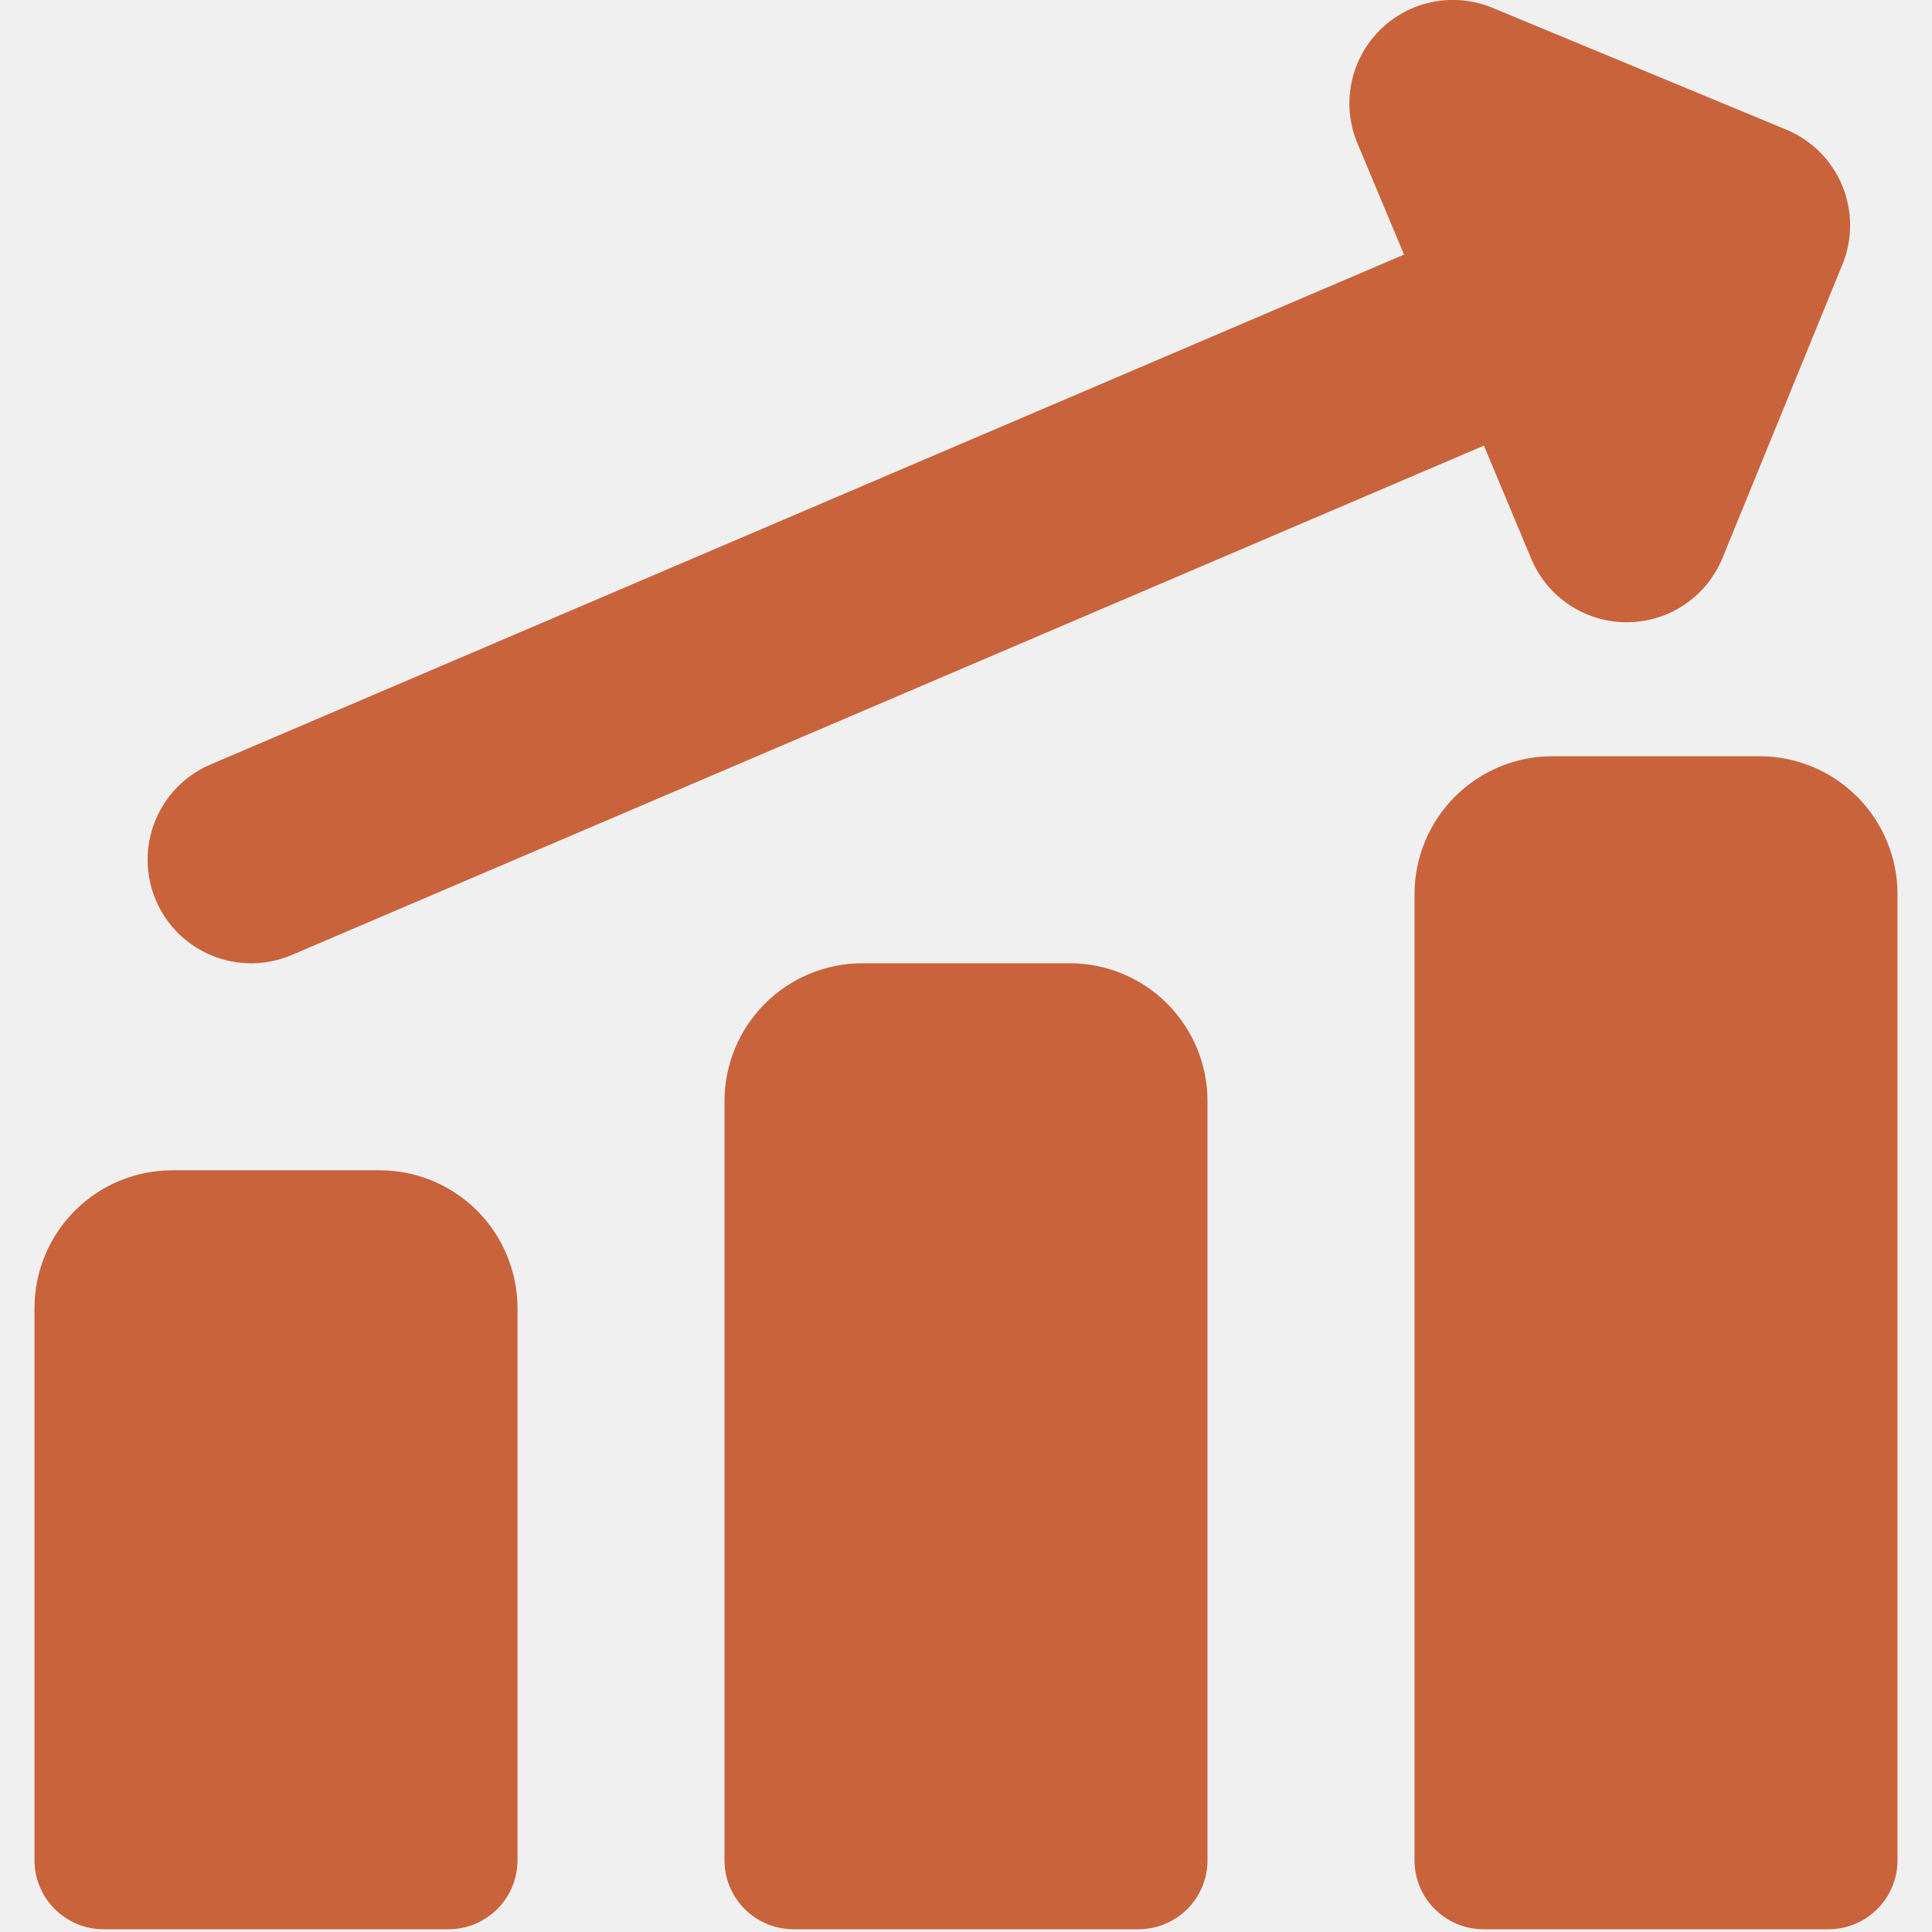
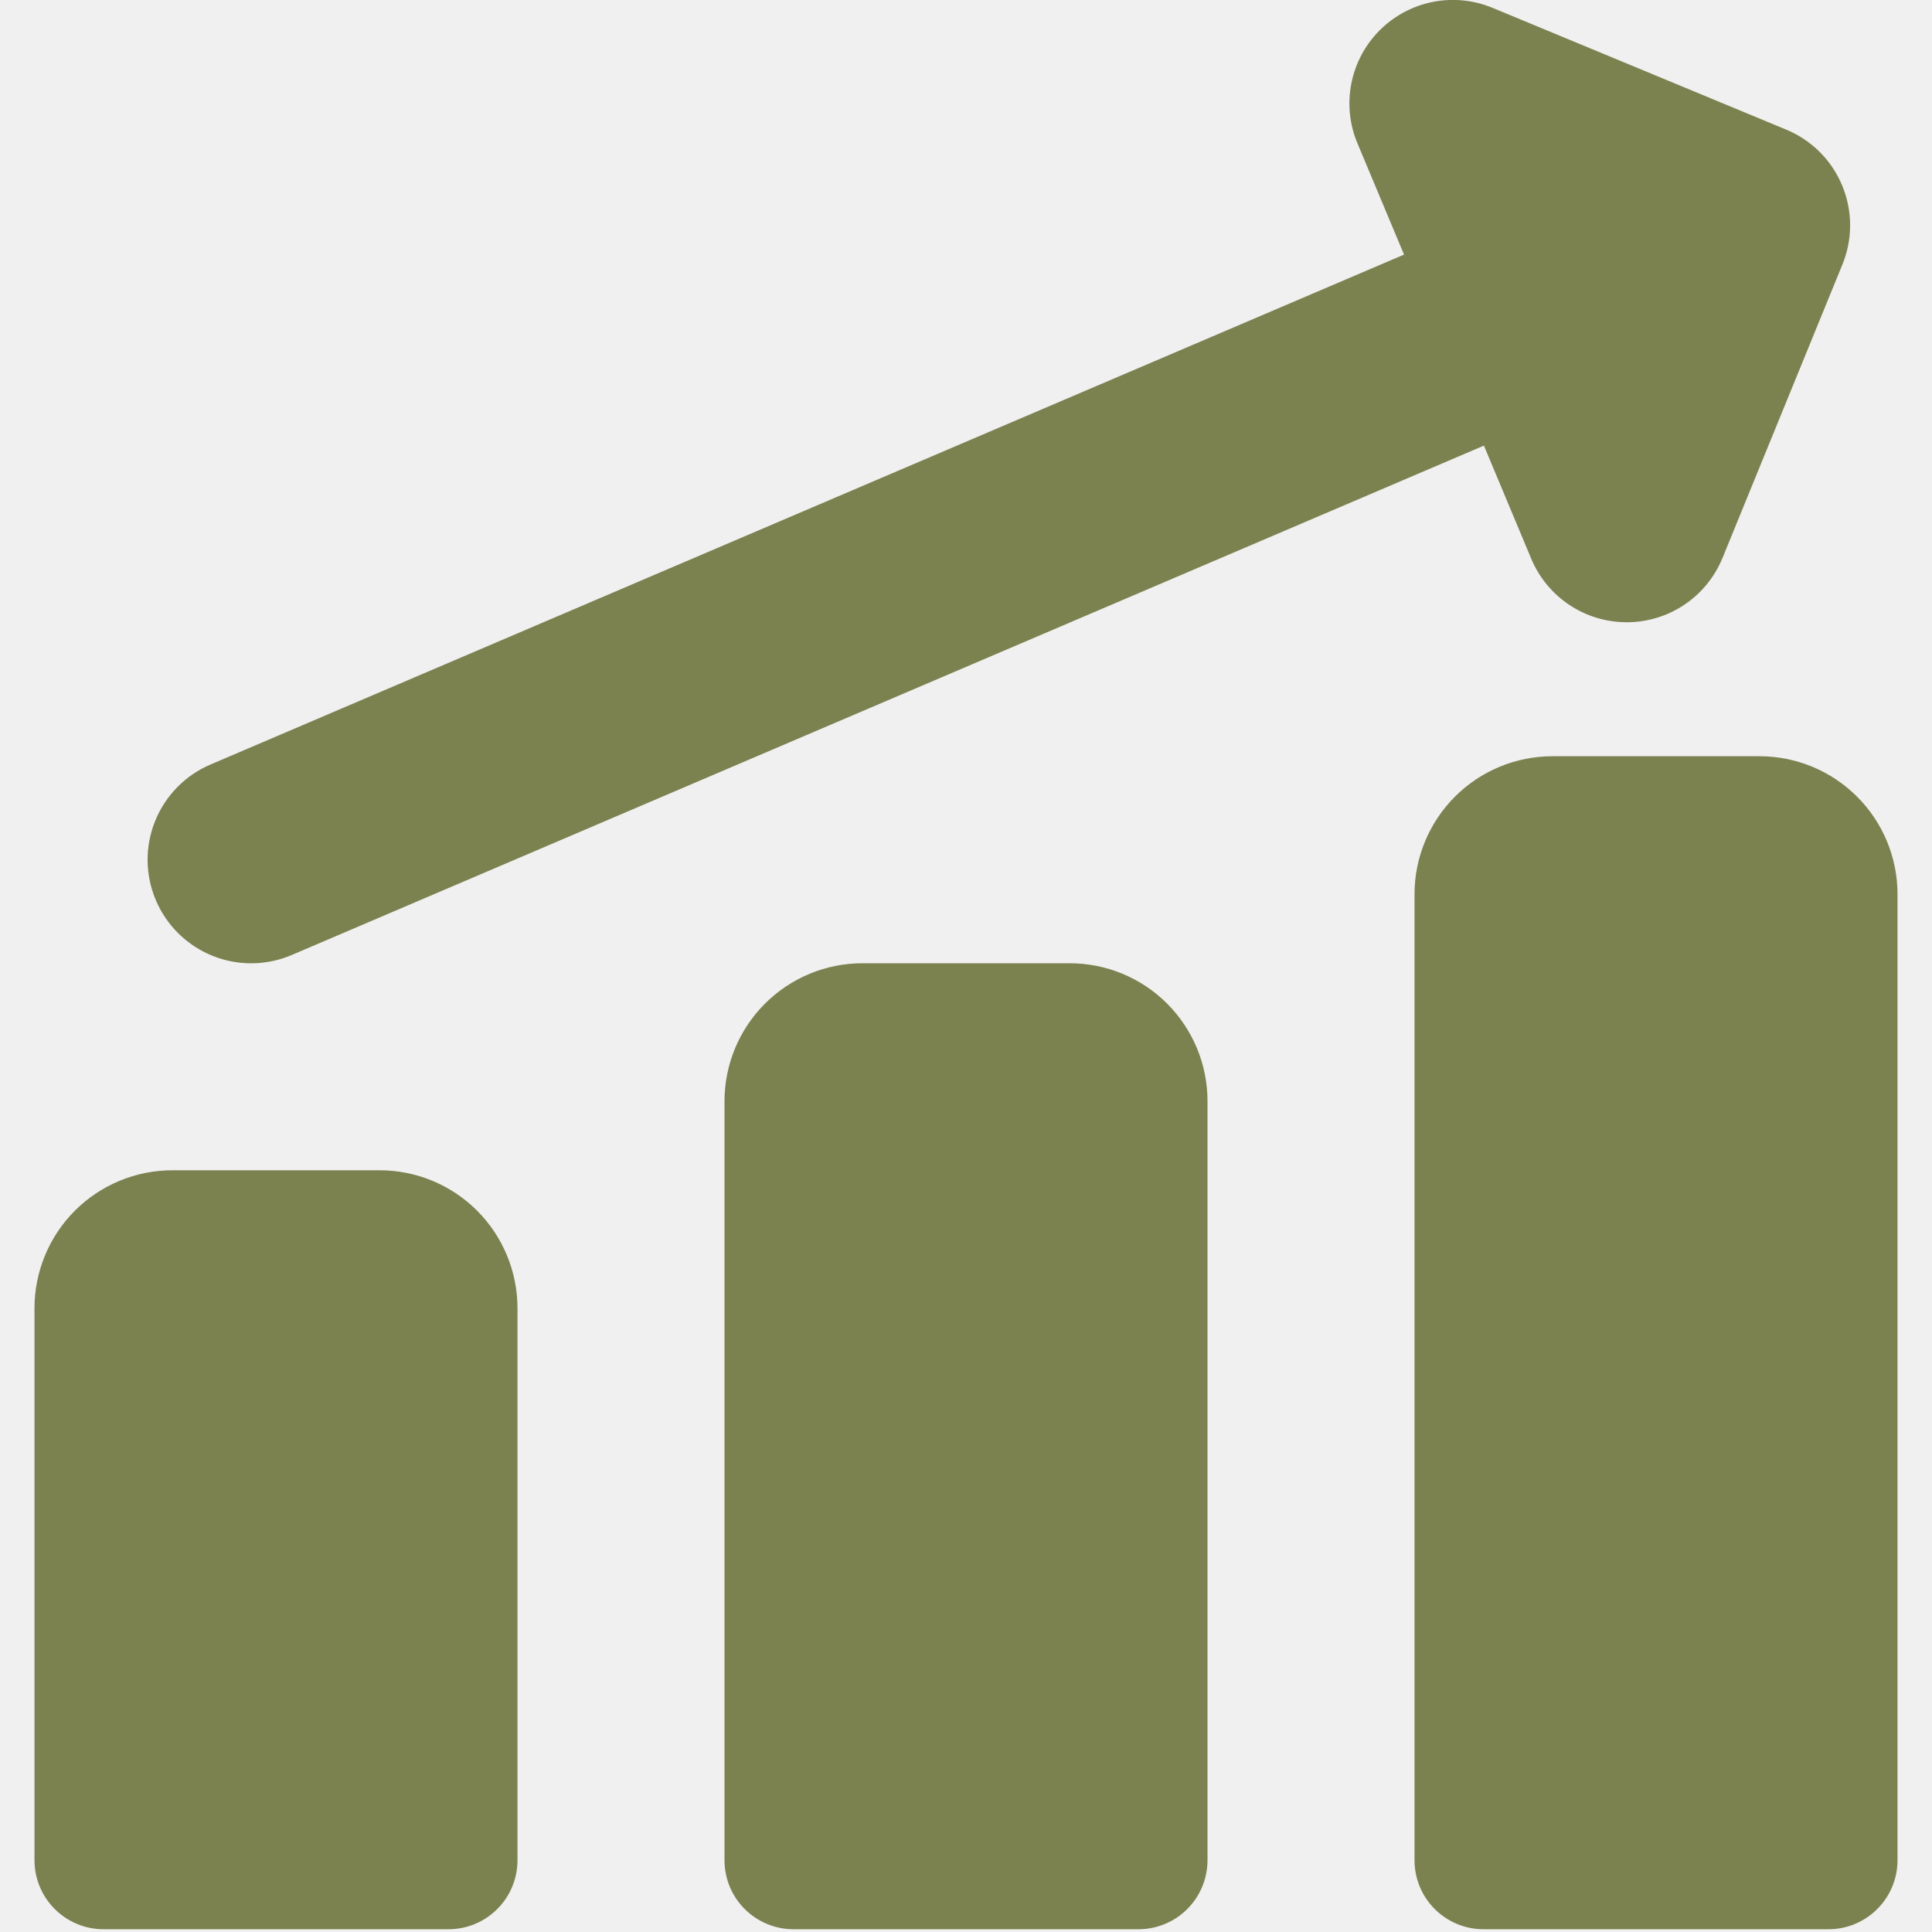
<svg xmlns="http://www.w3.org/2000/svg" width="40" height="40" viewBox="0 0 40 40" fill="none">
  <g clip-path="url(#clip0_56_8)">
-     <path fill-rule="evenodd" clip-rule="evenodd" d="M28.563 0.629C28.863 0.328 29.245 0.123 29.662 0.04C30.079 -0.043 30.511 -0 30.903 0.163L36.98 2.683C37.504 2.899 37.921 3.314 38.139 3.838C38.358 4.361 38.36 4.949 38.146 5.474L35.663 11.551C35.502 11.944 35.229 12.28 34.878 12.517C34.526 12.754 34.112 12.882 33.689 12.883C33.265 12.885 32.85 12.761 32.496 12.527C32.143 12.293 31.867 11.96 31.703 11.569L30.723 9.226L6.043 19.771C5.784 19.882 5.506 19.941 5.224 19.944C4.943 19.947 4.663 19.895 4.402 19.79C4.141 19.685 3.903 19.53 3.701 19.333C3.5 19.136 3.339 18.902 3.229 18.643C3.118 18.384 3.059 18.106 3.056 17.824C3.053 17.543 3.105 17.263 3.21 17.002C3.315 16.741 3.47 16.503 3.667 16.301C3.864 16.1 4.098 15.939 4.357 15.829L29.069 5.271L28.106 2.971C27.941 2.58 27.896 2.148 27.978 1.73C28.059 1.313 28.263 0.93 28.563 0.629ZM36.429 15.657C37.186 15.657 37.913 15.958 38.449 16.494C38.985 17.03 39.286 17.756 39.286 18.514V38.514C39.286 38.893 39.135 39.257 38.867 39.524C38.599 39.792 38.236 39.943 37.857 39.943H30.714C30.335 39.943 29.972 39.792 29.704 39.524C29.436 39.257 29.286 38.893 29.286 38.514V18.514C29.286 17.756 29.587 17.03 30.123 16.494C30.658 15.958 31.385 15.657 32.143 15.657H36.429ZM24.163 20.777C23.627 20.242 22.9 19.942 22.143 19.943H17.857C17.099 19.943 16.373 20.244 15.837 20.78C15.301 21.316 15 22.042 15 22.8V38.514C15 38.893 15.15 39.257 15.418 39.524C15.686 39.792 16.05 39.943 16.429 39.943H23.571C23.95 39.943 24.314 39.792 24.582 39.524C24.849 39.257 25 38.893 25 38.514V22.8C25 22.424 24.927 22.052 24.783 21.705C24.639 21.358 24.428 21.043 24.163 20.777ZM7.857 24.229C8.615 24.229 9.342 24.529 9.877 25.065C10.413 25.601 10.714 26.328 10.714 27.086V38.514C10.714 38.893 10.564 39.257 10.296 39.524C10.028 39.792 9.665 39.943 9.286 39.943H2.143C1.764 39.943 1.401 39.792 1.133 39.524C0.865 39.257 0.714 38.893 0.714 38.514V27.086C0.714 26.328 1.015 25.601 1.551 25.065C2.087 24.529 2.814 24.229 3.571 24.229H7.857Z" fill="#c9633b" />
+     <path fill-rule="evenodd" clip-rule="evenodd" d="M28.563 0.629C28.863 0.328 29.245 0.123 29.662 0.04C30.079 -0.043 30.511 -0 30.903 0.163L36.98 2.683C37.504 2.899 37.921 3.314 38.139 3.838C38.358 4.361 38.36 4.949 38.146 5.474L35.663 11.551C35.502 11.944 35.229 12.28 34.878 12.517C34.526 12.754 34.112 12.882 33.689 12.883C33.265 12.885 32.85 12.761 32.496 12.527C32.143 12.293 31.867 11.96 31.703 11.569L30.723 9.226L6.043 19.771C5.784 19.882 5.506 19.941 5.224 19.944C4.943 19.947 4.663 19.895 4.402 19.79C4.141 19.685 3.903 19.53 3.701 19.333C3.5 19.136 3.339 18.902 3.229 18.643C3.118 18.384 3.059 18.106 3.056 17.824C3.053 17.543 3.105 17.263 3.21 17.002C3.315 16.741 3.47 16.503 3.667 16.301C3.864 16.1 4.098 15.939 4.357 15.829L29.069 5.271L28.106 2.971C27.941 2.58 27.896 2.148 27.978 1.73C28.059 1.313 28.263 0.93 28.563 0.629ZM36.429 15.657C37.186 15.657 37.913 15.958 38.449 16.494C38.985 17.03 39.286 17.756 39.286 18.514V38.514C39.286 38.893 39.135 39.257 38.867 39.524C38.599 39.792 38.236 39.943 37.857 39.943H30.714C30.335 39.943 29.972 39.792 29.704 39.524C29.436 39.257 29.286 38.893 29.286 38.514V18.514C29.286 17.756 29.587 17.03 30.123 16.494C30.658 15.958 31.385 15.657 32.143 15.657H36.429ZM24.163 20.777C23.627 20.242 22.9 19.942 22.143 19.943H17.857C17.099 19.943 16.373 20.244 15.837 20.78C15.301 21.316 15 22.042 15 22.8V38.514C15 38.893 15.15 39.257 15.418 39.524C15.686 39.792 16.05 39.943 16.429 39.943H23.571C23.95 39.943 24.314 39.792 24.582 39.524C24.849 39.257 25 38.893 25 38.514V22.8C25 22.424 24.927 22.052 24.783 21.705C24.639 21.358 24.428 21.043 24.163 20.777ZM7.857 24.229C8.615 24.229 9.342 24.529 9.877 25.065C10.413 25.601 10.714 26.328 10.714 27.086V38.514C10.714 38.893 10.564 39.257 10.296 39.524C10.028 39.792 9.665 39.943 9.286 39.943H2.143C1.764 39.943 1.401 39.792 1.133 39.524C0.865 39.257 0.714 38.893 0.714 38.514V27.086C0.714 26.328 1.015 25.601 1.551 25.065C2.087 24.529 2.814 24.229 3.571 24.229H7.857Z" fill="#7b8250" />
  </g>
  <defs>
    <clipPath id="clip0_56_8">
      <rect width="40" height="40" fill="white" />
    </clipPath>
  </defs>
</svg>
